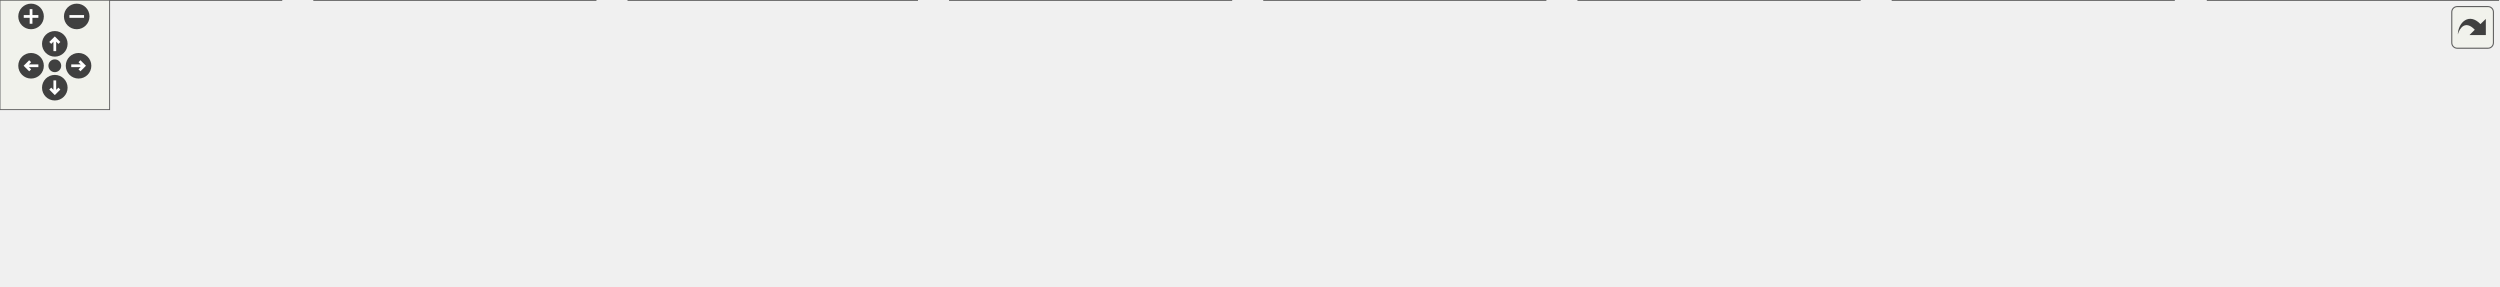
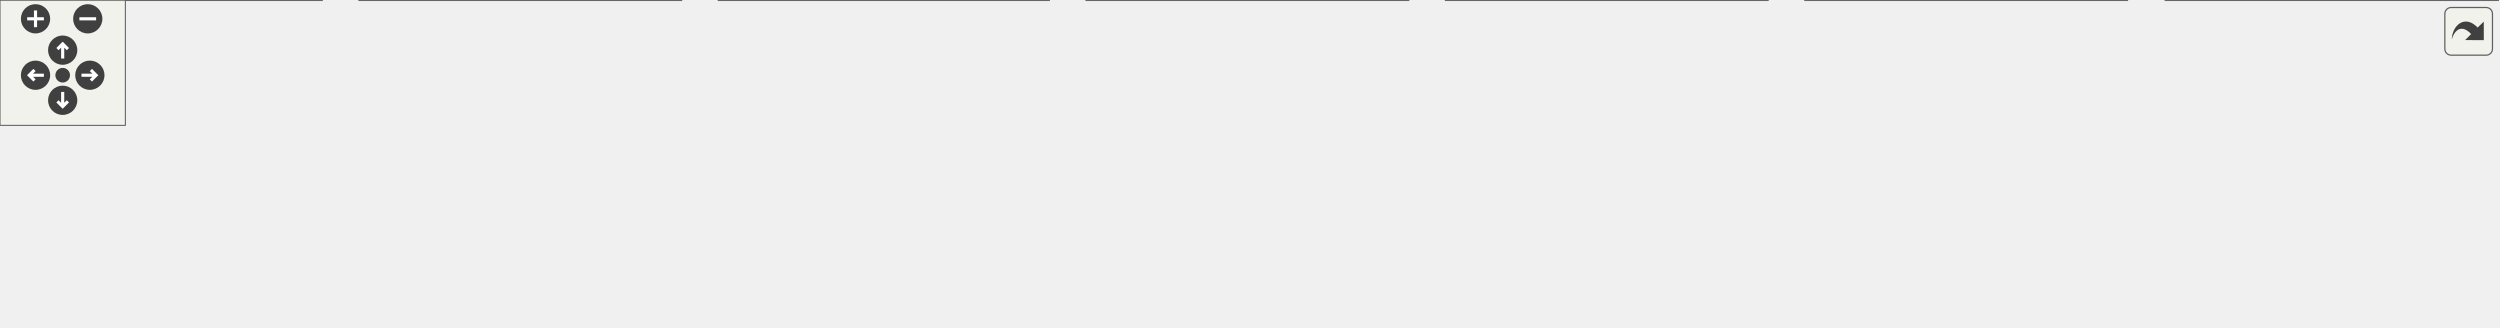
<svg xmlns="http://www.w3.org/2000/svg" xmlns:xlink="http://www.w3.org/1999/xlink" id="main" version="1.1" xml:space="preserve">
  <style type="text/css">
.edge:hover path { stroke: red; }
.edge:hover polygon { stroke: red; fill: red; }
</style>
  <defs>
    <circle id="rim" cx="0" cy="0" r="7" />
    <circle id="rim2" cx="0" cy="0" r="3.5" />
    <g id="zoomPlus">
      <use xlink:href="#rim" fill="#404040">
        <set attributeName="fill" to="#808080" begin="zoomplus.mouseover" end="zoomplus.mouseout" />
      </use>
      <path d="M-4,0h8M0,-4v8" fill="none" stroke="white" stroke-width="1.5" pointer-events="none" />
    </g>
    <g id="zoomMin">
      <use xlink:href="#rim" fill="#404040">
        <set attributeName="fill" to="#808080" begin="zoomminus.mouseover" end="zoomminus.mouseout" />
      </use>
      <path d="M-4,0h8" fill="none" stroke="white" stroke-width="1.5" pointer-events="none" />
    </g>
    <g id="dirArrow">
      <path fill="none" stroke="white" stroke-width="1.5" d="M0,-3.0v7 M-2.5,-0.5L0,-3.0L2.5,-0.5" />
    </g>
    <g id="resetDef">
      <use xlink:href="#rim2" fill="#404040">
        <set attributeName="fill" to="#808080" begin="reset.mouseover" end="reset.mouseout" />
      </use>
    </g>
  </defs>
  <svg id="graph" class="graph">
    <g id="viewport">
      <g id="node1" class="node">
        <g id="a_node1">
          <a xlink:title=" ">
-             <polygon fill="#999999" stroke="#666666" points="760,-96 606,-96 606,-66 760,-66 760,-96" />
-             <text text-anchor="start" x="614" y="-84" font-family="Helvetica,sans-Serif" font-size="10.00">/home/runner/work/doxygen</text>
-             <text text-anchor="middle" x="683" y="-73" font-family="Helvetica,sans-Serif" font-size="10.00">/doxygen/src/markdown.h</text>
+             <polygon fill="#999999" stroke="#666666" points="674,-96 520,-96 520,-66 674,-66 674,-96" />
+             <text text-anchor="start" x="528" y="-84" font-family="Helvetica,sans-Serif" font-size="10.00">/home/runner/work/doxygen</text>
+             <text text-anchor="middle" x="597" y="-73" font-family="Helvetica,sans-Serif" font-size="10.00">/doxygen/src/markdown.h</text>
          </a>
        </g>
      </g>
      <g id="node2" class="node">
        <g id="a_node2">
          <a xlink:href="../../d0/d2b/docnode_8cpp.html" target="_top" xlink:title=" ">
            <polygon fill="white" stroke="#666666" points="154,-30 0,-30 0,0 154,0 154,-30" />
            <text text-anchor="start" x="8" y="-18" font-family="Helvetica,sans-Serif" font-size="10.00">/home/runner/work/doxygen</text>
            <text text-anchor="middle" x="77" y="-7" font-family="Helvetica,sans-Serif" font-size="10.00">/doxygen/src/docnode.cpp</text>
          </a>
        </g>
      </g>
      <g id="edge1" class="edge">
-         <path fill="none" stroke="#63b8ff" d="M595.65,-73.36C492.17,-65.09 314.68,-49.62 163,-30 160.15,-29.63 157.25,-29.24 154.32,-28.83" />
-         <polygon fill="#63b8ff" stroke="#63b8ff" points="595.49,-76.86 605.73,-74.16 596.04,-69.88 595.49,-76.86" />
+         <path fill="none" stroke="#63b8ff" d="M509.46,-71.13C421.7,-61.95 282.78,-46.64 163,-30 160.15,-29.6 157.26,-29.19 154.33,-28.76" />
+         <polygon fill="#63b8ff" stroke="#63b8ff" points="509.33,-74.63 519.64,-72.19 510.06,-67.67 509.33,-74.63" />
      </g>
      <g id="node3" class="node">
        <g id="a_node3">
          <a xlink:href="../../dc/d98/doxygen_8cpp.html" target="_top" xlink:title=" ">
            <polygon fill="white" stroke="#666666" points="326,-30 172,-30 172,0 326,0 326,-30" />
            <text text-anchor="start" x="180" y="-18" font-family="Helvetica,sans-Serif" font-size="10.00">/home/runner/work/doxygen</text>
            <text text-anchor="middle" x="249" y="-7" font-family="Helvetica,sans-Serif" font-size="10.00">/doxygen/src/doxygen.cpp</text>
          </a>
        </g>
      </g>
      <g id="edge2" class="edge">
-         <path fill="none" stroke="#63b8ff" d="M595.72,-67.92C525.3,-58.06 423.7,-43.59 335,-30 332.16,-29.56 329.27,-29.12 326.34,-28.66" />
-         <polygon fill="#63b8ff" stroke="#63b8ff" points="595.49,-71.42 605.88,-69.34 596.46,-64.49 595.49,-71.42" />
+         <path fill="none" stroke="#63b8ff" d="M510.57,-64.11C453.68,-53.64 379.89,-40.07 325.19,-30.01" />
+         <polygon fill="#63b8ff" stroke="#63b8ff" points="510.16,-67.59 520.63,-65.95 511.43,-60.7 510.16,-67.59" />
      </g>
      <g id="node4" class="node">
        <g id="a_node4">
          <a xlink:href="../../dd/d00/fortranscanner_8l.html" target="_top" xlink:title=" ">
            <polygon fill="white" stroke="#666666" points="502,-30 344,-30 344,0 502,0 502,-30" />
            <text text-anchor="start" x="352" y="-18" font-family="Helvetica,sans-Serif" font-size="10.00">/home/runner/work/doxygen</text>
            <text text-anchor="middle" x="423" y="-7" font-family="Helvetica,sans-Serif" font-size="10.00">/doxygen/src/fortranscanner.l</text>
          </a>
        </g>
      </g>
      <g id="edge3" class="edge">
-         <path fill="none" stroke="#63b8ff" d="M616.04,-63.52C573.87,-53.14 520.03,-39.88 479.93,-30.01" />
-         <polygon fill="#63b8ff" stroke="#63b8ff" points="615.4,-66.96 625.94,-65.95 617.07,-60.17 615.4,-66.96" />
+         <path fill="none" stroke="#63b8ff" d="M549.3,-62.46C521.54,-52.25 487.03,-39.55 461.1,-30.01" />
+         <polygon fill="#63b8ff" stroke="#63b8ff" points="548.22,-65.79 558.81,-65.95 550.64,-59.22 548.22,-65.79" />
      </g>
      <g id="node5" class="node">
        <g id="a_node5">
          <a xlink:href="../../de/d04/markdown_8cpp.html" target="_top" xlink:title=" ">
            <polygon fill="white" stroke="#666666" points="674,-30 520,-30 520,0 674,0 674,-30" />
            <text text-anchor="start" x="528" y="-18" font-family="Helvetica,sans-Serif" font-size="10.00">/home/runner/work/doxygen</text>
            <text text-anchor="middle" x="597" y="-7" font-family="Helvetica,sans-Serif" font-size="10.00">/doxygen/src/markdown.cpp</text>
          </a>
        </g>
      </g>
      <g id="edge4" class="edge">
-         <path fill="none" stroke="#63b8ff" d="M655.79,-59.75C642.86,-50.13 627.71,-38.86 616.03,-30.16" />
-         <polygon fill="#63b8ff" stroke="#63b8ff" points="653.8,-62.63 663.91,-65.8 657.98,-57.02 653.8,-62.63" />
+         <path fill="none" stroke="#63b8ff" d="M597,-55.54C597,-46.96 597,-37.61 597,-30.16" />
+         <polygon fill="#63b8ff" stroke="#63b8ff" points="593.5,-55.8 597,-65.8 600.5,-55.8 593.5,-55.8" />
      </g>
      <g id="node6" class="node">
        <g id="a_node6">
          <a xlink:href="../../de/d2b/pyscanner_8l.html" target="_top" xlink:title=" ">
            <polygon fill="white" stroke="#666666" points="846,-30 692,-30 692,0 846,0 846,-30" />
            <text text-anchor="start" x="700" y="-18" font-family="Helvetica,sans-Serif" font-size="10.00">/home/runner/work/doxygen</text>
            <text text-anchor="middle" x="769" y="-7" font-family="Helvetica,sans-Serif" font-size="10.00">/doxygen/src/pyscanner.l</text>
          </a>
        </g>
      </g>
      <g id="edge5" class="edge">
-         <path fill="none" stroke="#63b8ff" d="M710.21,-59.75C723.14,-50.13 738.29,-38.86 749.97,-30.16" />
-         <polygon fill="#63b8ff" stroke="#63b8ff" points="708.02,-57.02 702.09,-65.8 712.2,-62.63 708.02,-57.02" />
+         <path fill="none" stroke="#63b8ff" d="M644.15,-62.46C671.59,-52.25 705.71,-39.55 731.34,-30.01" />
+         <polygon fill="#63b8ff" stroke="#63b8ff" points="642.9,-59.19 634.75,-65.95 645.34,-65.75 642.9,-59.19" />
      </g>
      <g id="node7" class="node">
        <g id="a_node7">
          <a xlink:href="../../da/d11/scanner_8l.html" target="_top" xlink:title=" ">
            <polygon fill="white" stroke="#666666" points="1018,-30 864,-30 864,0 1018,0 1018,-30" />
            <text text-anchor="start" x="872" y="-18" font-family="Helvetica,sans-Serif" font-size="10.00">/home/runner/work/doxygen</text>
            <text text-anchor="middle" x="941" y="-7" font-family="Helvetica,sans-Serif" font-size="10.00">/doxygen/src/scanner.l</text>
          </a>
        </g>
      </g>
      <g id="edge6" class="edge">
-         <path fill="none" stroke="#63b8ff" d="M749.45,-63.52C791.29,-53.14 844.72,-39.88 884.51,-30.01" />
-         <polygon fill="#63b8ff" stroke="#63b8ff" points="748.48,-60.15 739.62,-65.95 750.17,-66.94 748.48,-60.15" />
+         <path fill="none" stroke="#63b8ff" d="M682.43,-64.11C738.67,-53.64 811.62,-40.07 865.68,-30.01" />
+         <polygon fill="#63b8ff" stroke="#63b8ff" points="681.68,-60.68 672.49,-65.95 682.96,-67.57 681.68,-60.68" />
      </g>
      <g id="node8" class="node">
        <g id="a_node8">
-           <a xlink:href="../../df/d2d/util_8cpp.html" target="_top" xlink:title=" ">
-             <polygon fill="white" stroke="#666666" points="1190,-30 1036,-30 1036,0 1190,0 1190,-30" />
-             <text text-anchor="start" x="1044" y="-18" font-family="Helvetica,sans-Serif" font-size="10.00">/home/runner/work/doxygen</text>
-             <text text-anchor="middle" x="1113" y="-7" font-family="Helvetica,sans-Serif" font-size="10.00">/doxygen/src/util.cpp</text>
+           <a xlink:href="../../d1/d86/vhdljjparser_8cpp.html" target="_top" xlink:title=" ">
+             <polygon fill="white" stroke="#666666" points="1195.5,-30 1036.5,-30 1036.5,0 1195.5,0 1195.5,-30" />
+             <text text-anchor="start" x="1044.5" y="-18" font-family="Helvetica,sans-Serif" font-size="10.00">/home/runner/work/doxygen</text>
+             <text text-anchor="middle" x="1116" y="-7" font-family="Helvetica,sans-Serif" font-size="10.00">/doxygen/src/vhdljjparser.cpp</text>
          </a>
        </g>
      </g>
      <g id="edge7" class="edge">
-         <path fill="none" stroke="#63b8ff" d="M770.29,-67.73C839.86,-57.85 939.73,-43.44 1027,-30 1029.84,-29.56 1032.73,-29.11 1035.65,-28.65" />
-         <polygon fill="#63b8ff" stroke="#63b8ff" points="769.66,-64.29 760.25,-69.16 770.64,-71.22 769.66,-64.29" />
-       </g>
-       <g id="node9" class="node">
-         <g id="a_node9">
-           <a xlink:href="../../d1/d86/vhdljjparser_8cpp.html" target="_top" xlink:title=" ">
-             <polygon fill="white" stroke="#666666" points="1367.5,-30 1208.5,-30 1208.5,0 1367.5,0 1367.5,-30" />
-             <text text-anchor="start" x="1216.5" y="-18" font-family="Helvetica,sans-Serif" font-size="10.00">/home/runner/work/doxygen</text>
-             <text text-anchor="middle" x="1288" y="-7" font-family="Helvetica,sans-Serif" font-size="10.00">/doxygen/src/vhdljjparser.cpp</text>
-           </a>
-         </g>
-       </g>
-       <g id="edge8" class="edge">
-         <path fill="none" stroke="#63b8ff" d="M770.11,-73.15C872.83,-64.7 1048.65,-49.09 1199,-30 1202.1,-29.61 1205.27,-29.19 1208.46,-28.75" />
-         <polygon fill="#63b8ff" stroke="#63b8ff" points="769.77,-69.66 760.09,-73.97 770.34,-76.64 769.77,-69.66" />
+         <path fill="none" stroke="#63b8ff" d="M684.1,-70.91C771.06,-61.59 908.46,-46.21 1027,-30 1030.1,-29.58 1033.26,-29.13 1036.45,-28.68" />
+         <polygon fill="#63b8ff" stroke="#63b8ff" points="683.59,-67.45 674.02,-71.99 684.33,-74.41 683.59,-67.45" />
      </g>
    </g>
  </svg>
  <g id="navigator" transform="translate(0 0)" fill="#404254">
    <rect fill="#f2f5e9" fill-opacity="0.5" stroke="#606060" stroke-width=".5" x="0" y="0" width="60" height="60" />
    <use id="zoomplus" xlink:href="#zoomPlus" x="17" y="9" />
    <use id="zoomminus" xlink:href="#zoomMin" x="42" y="9" />
    <use id="reset" xlink:href="#resetDef" x="30" y="36" />
    <g id="arrowUp" xlink:href="#dirArrow" transform="translate(30 24)">
      <use xlink:href="#rim" fill="#404040">
        <set attributeName="fill" to="#808080" begin="arrowUp.mouseover" end="arrowUp.mouseout" />
      </use>
      <path fill="none" stroke="white" stroke-width="1.5" d="M0,-3.0v7 M-2.5,-0.5L0,-3.0L2.5,-0.5" />
    </g>
    <g id="arrowRight" xlink:href="#dirArrow" transform="rotate(90) translate(36 -43)">
      <use xlink:href="#rim" fill="#404040">
        <set attributeName="fill" to="#808080" begin="arrowRight.mouseover" end="arrowRight.mouseout" />
      </use>
      <path fill="none" stroke="white" stroke-width="1.5" d="M0,-3.0v7 M-2.5,-0.5L0,-3.0L2.5,-0.5" />
    </g>
    <g id="arrowDown" xlink:href="#dirArrow" transform="rotate(180) translate(-30 -48)">
      <use xlink:href="#rim" fill="#404040">
        <set attributeName="fill" to="#808080" begin="arrowDown.mouseover" end="arrowDown.mouseout" />
      </use>
      <path fill="none" stroke="white" stroke-width="1.5" d="M0,-3.0v7 M-2.5,-0.5L0,-3.0L2.5,-0.5" />
    </g>
    <g id="arrowLeft" xlink:href="#dirArrow" transform="rotate(270) translate(-36 17)">
      <use xlink:href="#rim" fill="#404040">
        <set attributeName="fill" to="#808080" begin="arrowLeft.mouseover" end="arrowLeft.mouseout" />
      </use>
      <path fill="none" stroke="white" stroke-width="1.5" d="M0,-3.0v7 M-2.5,-0.5L0,-3.0L2.5,-0.5" />
    </g>
  </g>
  <svg viewBox="0 0 15 15" width="100%" height="30px" preserveAspectRatio="xMaxYMin meet">
    <g id="arrow_out" transform="scale(0.3 0.3)">
      <a xlink:href="markdown_8h__dep__incl_org.svg" target="_base">
        <rect id="button" ry="5" rx="5" y="6" x="6" height="38" width="38" fill="#f2f5e9" fill-opacity="0.5" stroke="#606060" stroke-width="1.0" />
        <path id="arrow" d="M 11.5,31.437 C 11.94,20.098 22.043,11.323 32.159,21.979 L 37.069,17.246 C 37.069,17.246 37.088,32 37.088,32 L 22.16,31.978 C 22.16,31.978 26.998,27.14 26.998,27.14 C 18.529,18.264 13.292,25.23 11.5,31.437 z" style="fill:#404040;" />
      </a>
    </g>
  </svg>
</svg>
